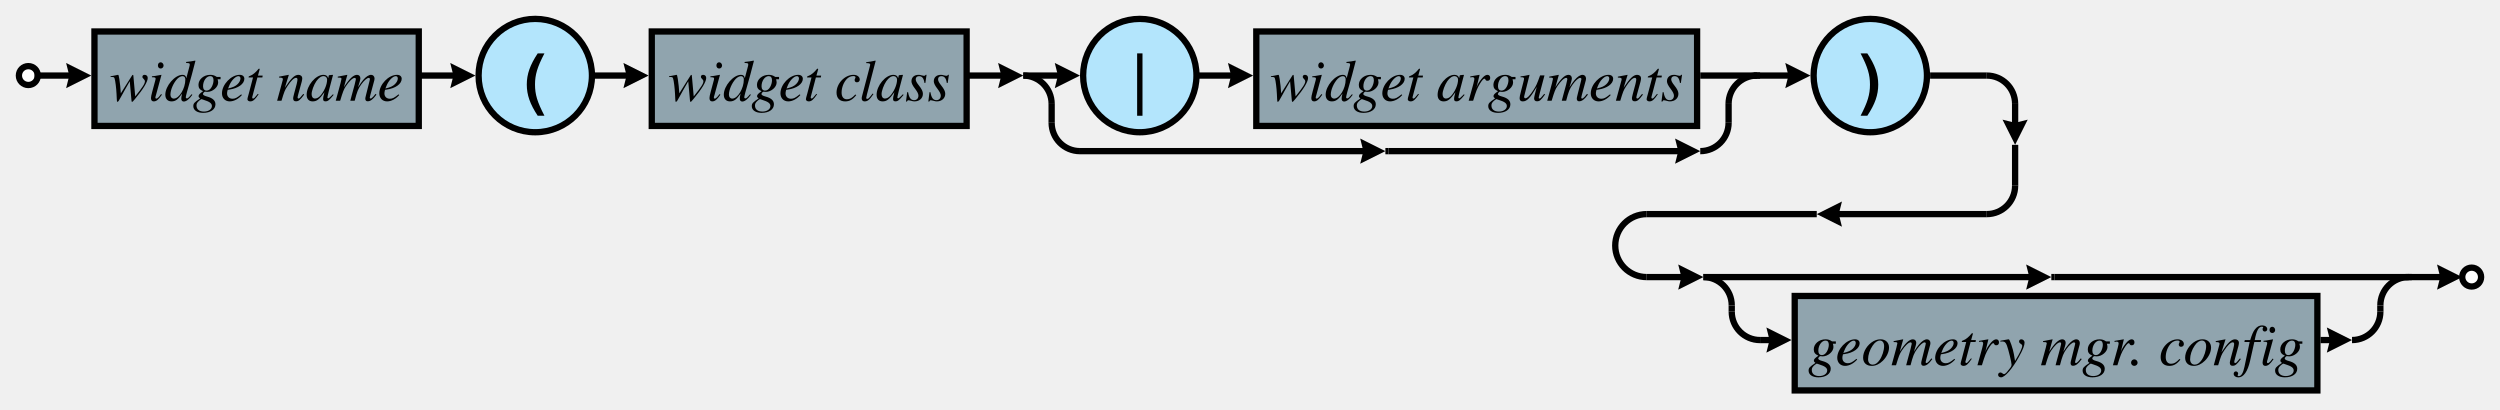
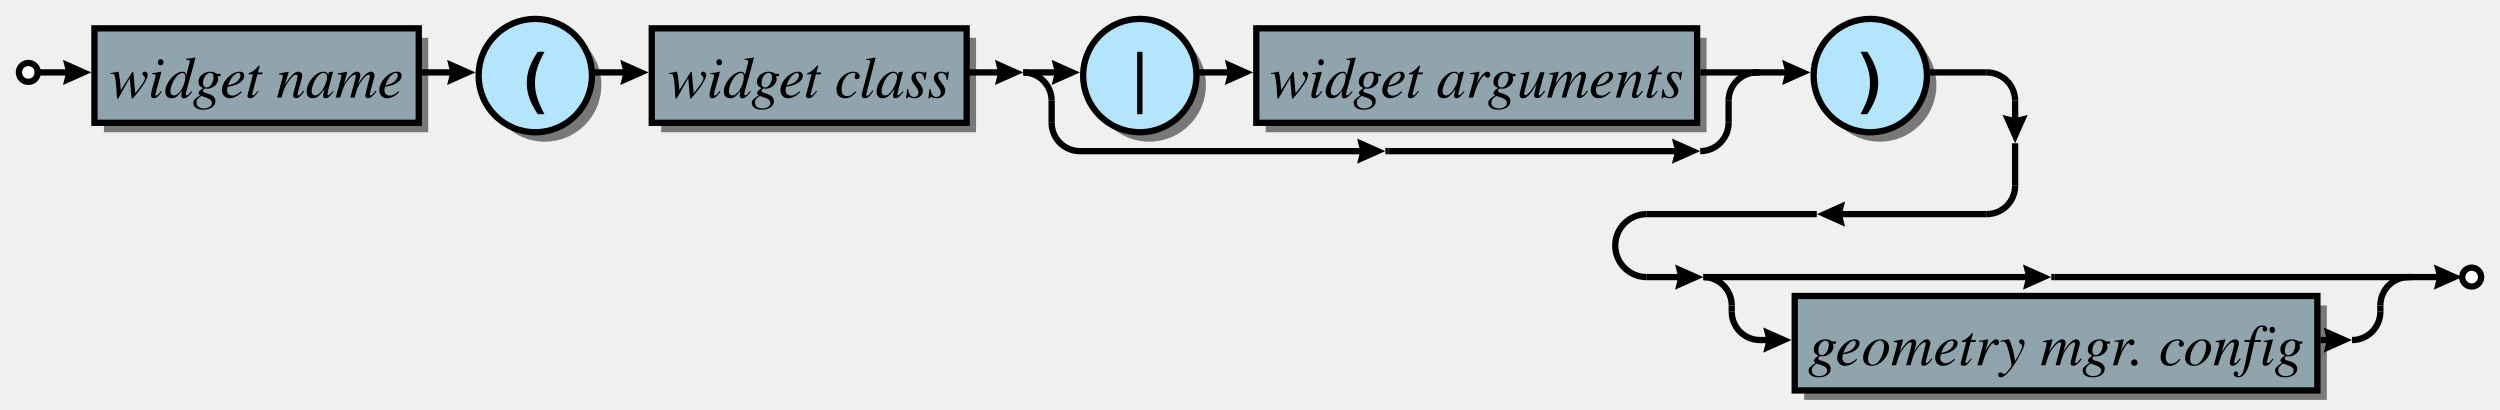
<svg xmlns="http://www.w3.org/2000/svg" xml:space="preserve" width="794" height="130" version="1.1">
  <style type="text/css">

.box_font {fill:#000000; text-anchor:middle;
    font-family:Times; font-size:14pt; font-weight:normal; font-style:italic;}
.bubble_font {fill:#000000; text-anchor:middle;
    font-family:Helvetica; font-size:14pt; font-weight:bold; font-style:normal;}
+ .title_font {fill:#000000; text-anchor:middle;
+     font-family:Helvetica; font-size:22pt; font-weight:bold; font-style:normal;}
.token_font {fill:#000000; text-anchor:middle;
    font-family:Helvetica; font-size:16pt; font-weight:bold; font-style:normal;}
.label {fill:#000;
  text-anchor:middle;
  font-size:16pt; font-weight:bold; font-family:Sans;}
.link {fill: #0D47A1;}
.link:hover {fill: #0D47A1; text-decoration:underline;}
.link:visited {fill: #4A148C;}

</style>
  <defs>
-     <marker id="arrow" markerWidth="4" markerHeight="4" refX="2" refY="2" orient="auto" markerUnits="strokeWidth">
-       <path d="M0,0 L0.5,2 L0,4 L4,2 z" fill="#000000" />
+     <marker id="arrow" markerWidth="5" markerHeight="4" refX="2.5" refY="2" orient="auto" markerUnits="strokeWidth">
+       <path d="M0,0 L0.5,2 L0,4 L4.5,2 z" fill="#000000" />
    </marker>
  </defs>
-   <circle cx="9" cy="24.0" r="3" stroke="#000000" stroke-width="2" fill="#FFFFFF" />
-   <rect x="30.0" y="10.0" width="103.0" height="30.0" stroke="#000000" stroke-width="2" fill="#90A4AE" />
-   <text class="box_font" x="81.5" y="32.0">widget name</text>
+   <rect x="33.0" y="12.0" width="103.0" height="30.0" stroke="none" fill-opacity="0.498" fill="#000000" />
+   <circle cx="173.0" cy="27.0" r="18.0" stroke="none" fill-opacity="0.498" fill="#000000" />
+   <rect x="210.0" y="12.0" width="100.0" height="30.0" stroke="none" fill-opacity="0.498" fill="#000000" />
+   <circle cx="365.0" cy="27.0" r="18.0" stroke="none" fill-opacity="0.498" fill="#000000" />
+   <rect x="402.0" y="12.0" width="140.0" height="30.0" stroke="none" fill-opacity="0.498" fill="#000000" />
+   <circle cx="597.0" cy="27.0" r="18.0" stroke="none" fill-opacity="0.498" fill="#000000" />
+   <rect x="573.0" y="97.0" width="166.0" height="30.0" stroke="none" fill-opacity="0.498" fill="#000000" />
+   <circle cx="9" cy="23.0" r="3" stroke="#000000" stroke-width="2" fill="#FFFFFF" />
+   <rect x="30.0" y="9.0" width="103.0" height="30.0" stroke="#000000" stroke-width="2" fill="#90A4AE" />
+   <text class="box_font" x="81.5" y="31.0">widget name</text>
  <circle cx="170.0" cy="24.0" r="18.0" stroke="#000000" stroke-width="2" fill="#B3E5FC" />
-   <text class="token_font" x="170.0" y="32.5">(</text>
-   <line x1="133.0" y1="24.0" x2="147.0" y2="24.0" stroke="#000000" stroke-width="2" fill="#fff" marker-end="url(#arrow)" />
-   <rect x="207.0" y="10.0" width="100.0" height="30.0" stroke="#000000" stroke-width="2" fill="#90A4AE" />
-   <text class="box_font" x="257.0" y="32.0">widget class</text>
-   <line x1="188.0" y1="24.0" x2="202.0" y2="24.0" stroke="#000000" stroke-width="2" fill="#fff" marker-end="url(#arrow)" />
+   <text class="token_font" x="170.0" y="32.0">(</text>
+   <line x1="133.0" y1="23.0" x2="147.0" y2="23.0" stroke="#000000" stroke-width="2" marker-end="url(#arrow)" />
+   <rect x="207.0" y="9.0" width="100.0" height="30.0" stroke="#000000" stroke-width="2" fill="#90A4AE" />
+   <text class="box_font" x="257.0" y="31.0">widget class</text>
+   <line x1="188.0" y1="23.0" x2="202.0" y2="23.0" stroke="#000000" stroke-width="2" marker-end="url(#arrow)" />
  <circle cx="362.0" cy="24.0" r="18.0" stroke="#000000" stroke-width="2" fill="#B3E5FC" />
-   <text class="token_font" x="362.0" y="32.5">|</text>
-   <rect x="399.0" y="10.0" width="140.0" height="30.0" stroke="#000000" stroke-width="2" fill="#90A4AE" />
-   <text class="box_font" x="469.0" y="32.0">widget arguments</text>
-   <line x1="380.0" y1="24.0" x2="394.0" y2="24.0" stroke="#000000" stroke-width="2" fill="#fff" marker-end="url(#arrow)" />
-   <line x1="440.0" y1="48.0" x2="441.0" y2="48.0" stroke="#000000" stroke-width="2" fill="#fff" />
-   <line x1="325.0" y1="24.0" x2="339.0" y2="24.0" stroke="#000000" stroke-width="2" fill="#fff" marker-end="url(#arrow)" />
-   <line x1="540.0" y1="24.0" x2="559.0" y2="24.0" stroke="#000000" stroke-width="2" fill="#fff" />
-   <path d="M334.0,33.0 A9.0,9.0 0 0,0 325.0,24.0" stroke="#000000" stroke-width="2" fill="none" />
-   <line x1="343.0" y1="48.0" x2="436.0" y2="48.0" stroke="#000000" stroke-width="2" fill="#fff" marker-end="url(#arrow)" />
-   <line x1="441.0" y1="48.0" x2="536.0" y2="48.0" stroke="#000000" stroke-width="2" fill="#fff" marker-end="url(#arrow)" />
+   <text class="token_font" x="362.0" y="32.0">|</text>
+   <rect x="399.0" y="9.0" width="140.0" height="30.0" stroke="#000000" stroke-width="2" fill="#90A4AE" />
+   <text class="box_font" x="469.0" y="31.0">widget arguments</text>
+   <line x1="380.0" y1="23.0" x2="394.0" y2="23.0" stroke="#000000" stroke-width="2" marker-end="url(#arrow)" />
+   <line x1="440.0" y1="48.0" x2="441.0" y2="48.0" stroke="#000000" stroke-width="2" />
+   <line x1="325.0" y1="23.0" x2="339.0" y2="23.0" stroke="#000000" stroke-width="2" marker-end="url(#arrow)" />
+   <line x1="540.0" y1="23.0" x2="559.0" y2="23.0" stroke="#000000" stroke-width="2" />
+   <path d="M334.0,32.0 A9.0,9.0 0 0,0 325.0,23.0" stroke="#000000" stroke-width="2" fill="none" />
+   <line x1="343.0" y1="48.0" x2="436.0" y2="48.0" stroke="#000000" stroke-width="2" marker-end="url(#arrow)" />
+   <line x1="441.0" y1="48.0" x2="536.0" y2="48.0" stroke="#000000" stroke-width="2" marker-end="url(#arrow)" />
  <path d="M334.0,39.0 A9.0,9.0 0 0,0 343.0,48.0" stroke="#000000" stroke-width="2" fill="none" />
  <path d="M540.0,48.0 A9.0,9.0 0 0,0 549.0,39.0" stroke="#000000" stroke-width="2" fill="none" />
-   <path d="M558.0,24.0 A9.0,9.0 0 0,0 549.0,33.0" stroke="#000000" stroke-width="2" fill="none" />
-   <line x1="334.0" y1="39.0" x2="334.0" y2="33.0" stroke="#000000" stroke-width="2" fill="#fff" />
-   <line x1="549.0" y1="39.0" x2="549.0" y2="33.0" stroke="#000000" stroke-width="2" fill="#fff" />
-   <line x1="307.0" y1="24.0" x2="321.0" y2="24.0" stroke="#000000" stroke-width="2" fill="#fff" marker-end="url(#arrow)" />
+   <path d="M558.0,23.0 A9.0,9.0 0 0,0 549.0,32.0" stroke="#000000" stroke-width="2" fill="none" />
+   <line x1="334.0" y1="39.0" x2="334.0" y2="32.0" stroke="#000000" stroke-width="2" />
+   <line x1="549.0" y1="39.0" x2="549.0" y2="32.0" stroke="#000000" stroke-width="2" />
+   <line x1="307.0" y1="23.0" x2="321.0" y2="23.0" stroke="#000000" stroke-width="2" marker-end="url(#arrow)" />
  <circle cx="594.0" cy="24.0" r="18.0" stroke="#000000" stroke-width="2" fill="#B3E5FC" />
-   <text class="token_font" x="594.0" y="32.5">)</text>
-   <line x1="557.0" y1="24.0" x2="571.0" y2="24.0" stroke="#000000" stroke-width="2" fill="#fff" marker-end="url(#arrow)" />
-   <line x1="651.5" y1="88.0" x2="652.5" y2="88.0" stroke="#000000" stroke-width="2" fill="#fff" />
+   <text class="token_font" x="594.0" y="32.0">)</text>
+   <line x1="557.0" y1="23.0" x2="571.0" y2="23.0" stroke="#000000" stroke-width="2" marker-end="url(#arrow)" />
+   <line x1="651.5" y1="88.0" x2="652.5" y2="88.0" stroke="#000000" stroke-width="2" />
  <rect x="570.0" y="94.0" width="166.0" height="30.0" stroke="#000000" stroke-width="2" fill="#90A4AE" />
  <text class="box_font" x="653.0" y="116.0">geometry mgr. config</text>
-   <line x1="541" y1="88.0" x2="647.5" y2="88.0" stroke="#000000" stroke-width="2" fill="#fff" marker-end="url(#arrow)" />
-   <line x1="652.5" y1="88.0" x2="766.0" y2="88.0" stroke="#000000" stroke-width="2" fill="#fff" />
+   <line x1="541" y1="88.0" x2="647.5" y2="88.0" stroke="#000000" stroke-width="2" marker-end="url(#arrow)" />
+   <line x1="652.5" y1="88.0" x2="766.0" y2="88.0" stroke="#000000" stroke-width="2" />
  <path d="M550.0,97.0 A9,9 0 0,0 541.0,88.0" stroke="#000000" stroke-width="2" fill="none" />
-   <line x1="559" y1="108.0" x2="565.0" y2="108.0" stroke="#000000" stroke-width="2" fill="#fff" marker-end="url(#arrow)" />
-   <line x1="737.0" y1="108.0" x2="743.0" y2="108.0" stroke="#000000" stroke-width="2" fill="#fff" marker-end="url(#arrow)" />
+   <line x1="559" y1="108.0" x2="565.0" y2="108.0" stroke="#000000" stroke-width="2" marker-end="url(#arrow)" />
+   <line x1="737.0" y1="108.0" x2="743.0" y2="108.0" stroke="#000000" stroke-width="2" marker-end="url(#arrow)" />
  <path d="M550.0,99.0 A9,9 0 0,0 559.0,108.0" stroke="#000000" stroke-width="2" fill="none" />
  <path d="M747.0,108.0 A9.0,9.0 0 0,0 756.0,99.0" stroke="#000000" stroke-width="2" fill="none" />
  <path d="M765.0,88.0 A9.0,9.0 0 0,0 756.0,97.0" stroke="#000000" stroke-width="2" fill="none" />
-   <line x1="550" y1="99.0" x2="550" y2="97.0" stroke="#000000" stroke-width="2" fill="#fff" />
-   <line x1="756.0" y1="99.0" x2="756.0" y2="97.0" stroke="#000000" stroke-width="2" fill="#fff" />
-   <line x1="613.0" y1="24.0" x2="631.0" y2="24.0" stroke="#000000" stroke-width="2" fill="#fff" />
-   <path d="M640.0,33.0 A9.0,9.0 0 0,0 631.0,24.0" stroke="#000000" stroke-width="2" fill="none" />
-   <line x1="640.0" y1="33.0" x2="640.0" y2="42.0" stroke="#000000" stroke-width="2" fill="#fff" marker-end="url(#arrow)" />
-   <line x1="640.0" y1="46.0" x2="640.0" y2="59.0" stroke="#000000" stroke-width="2" fill="#fff" />
+   <line x1="550" y1="99.0" x2="550" y2="97.0" stroke="#000000" stroke-width="2" />
+   <line x1="756.0" y1="99.0" x2="756.0" y2="97.0" stroke="#000000" stroke-width="2" />
+   <line x1="613.0" y1="23.0" x2="631.0" y2="23.0" stroke="#000000" stroke-width="2" />
+   <path d="M640.0,32.0 A9.0,9.0 0 0,0 631.0,23.0" stroke="#000000" stroke-width="2" fill="none" />
+   <line x1="640.0" y1="32.0" x2="640.0" y2="41.5" stroke="#000000" stroke-width="2" marker-end="url(#arrow)" />
+   <line x1="640.0" y1="45.5" x2="640.0" y2="59.0" stroke="#000000" stroke-width="2" />
  <path d="M631.0,68.0 A9.0,9.0 0 0,0 640.0,59.0" stroke="#000000" stroke-width="2" fill="none" />
-   <line x1="631.0" y1="68.0" x2="581.0" y2="68.0" stroke="#000000" stroke-width="2" fill="#fff" marker-end="url(#arrow)" />
-   <line x1="577.0" y1="68.0" x2="523" y2="68.0" stroke="#000000" stroke-width="2" fill="#fff" />
+   <line x1="631.0" y1="68.0" x2="581.0" y2="68.0" stroke="#000000" stroke-width="2" marker-end="url(#arrow)" />
+   <line x1="577.0" y1="68.0" x2="523" y2="68.0" stroke="#000000" stroke-width="2" />
  <path d="M523.0,68.0 A10.0,10.0 0 0,0 523.0,88.0" stroke="#000000" stroke-width="2" fill="none" />
-   <line x1="523" y1="88.0" x2="537.0" y2="88.0" stroke="#000000" stroke-width="2" fill="#fff" marker-end="url(#arrow)" />
-   <line x1="11" y1="24.0" x2="25.0" y2="24.0" stroke="#000000" stroke-width="2" fill="#fff" marker-end="url(#arrow)" />
+   <line x1="523" y1="88.0" x2="537.0" y2="88.0" stroke="#000000" stroke-width="2" marker-end="url(#arrow)" />
+   <line x1="11" y1="23.0" x2="25.0" y2="23.0" stroke="#000000" stroke-width="2" marker-end="url(#arrow)" />
  <circle cx="785.0" cy="88.0" r="3.0" stroke="#000000" stroke-width="2" fill="#FFFFFF" />
-   <line x1="764.0" y1="88.0" x2="778.0" y2="88.0" stroke="#000000" stroke-width="2" fill="#fff" marker-end="url(#arrow)" />
+   <line x1="764.0" y1="88.0" x2="778.0" y2="88.0" stroke="#000000" stroke-width="2" marker-end="url(#arrow)" />
</svg>
